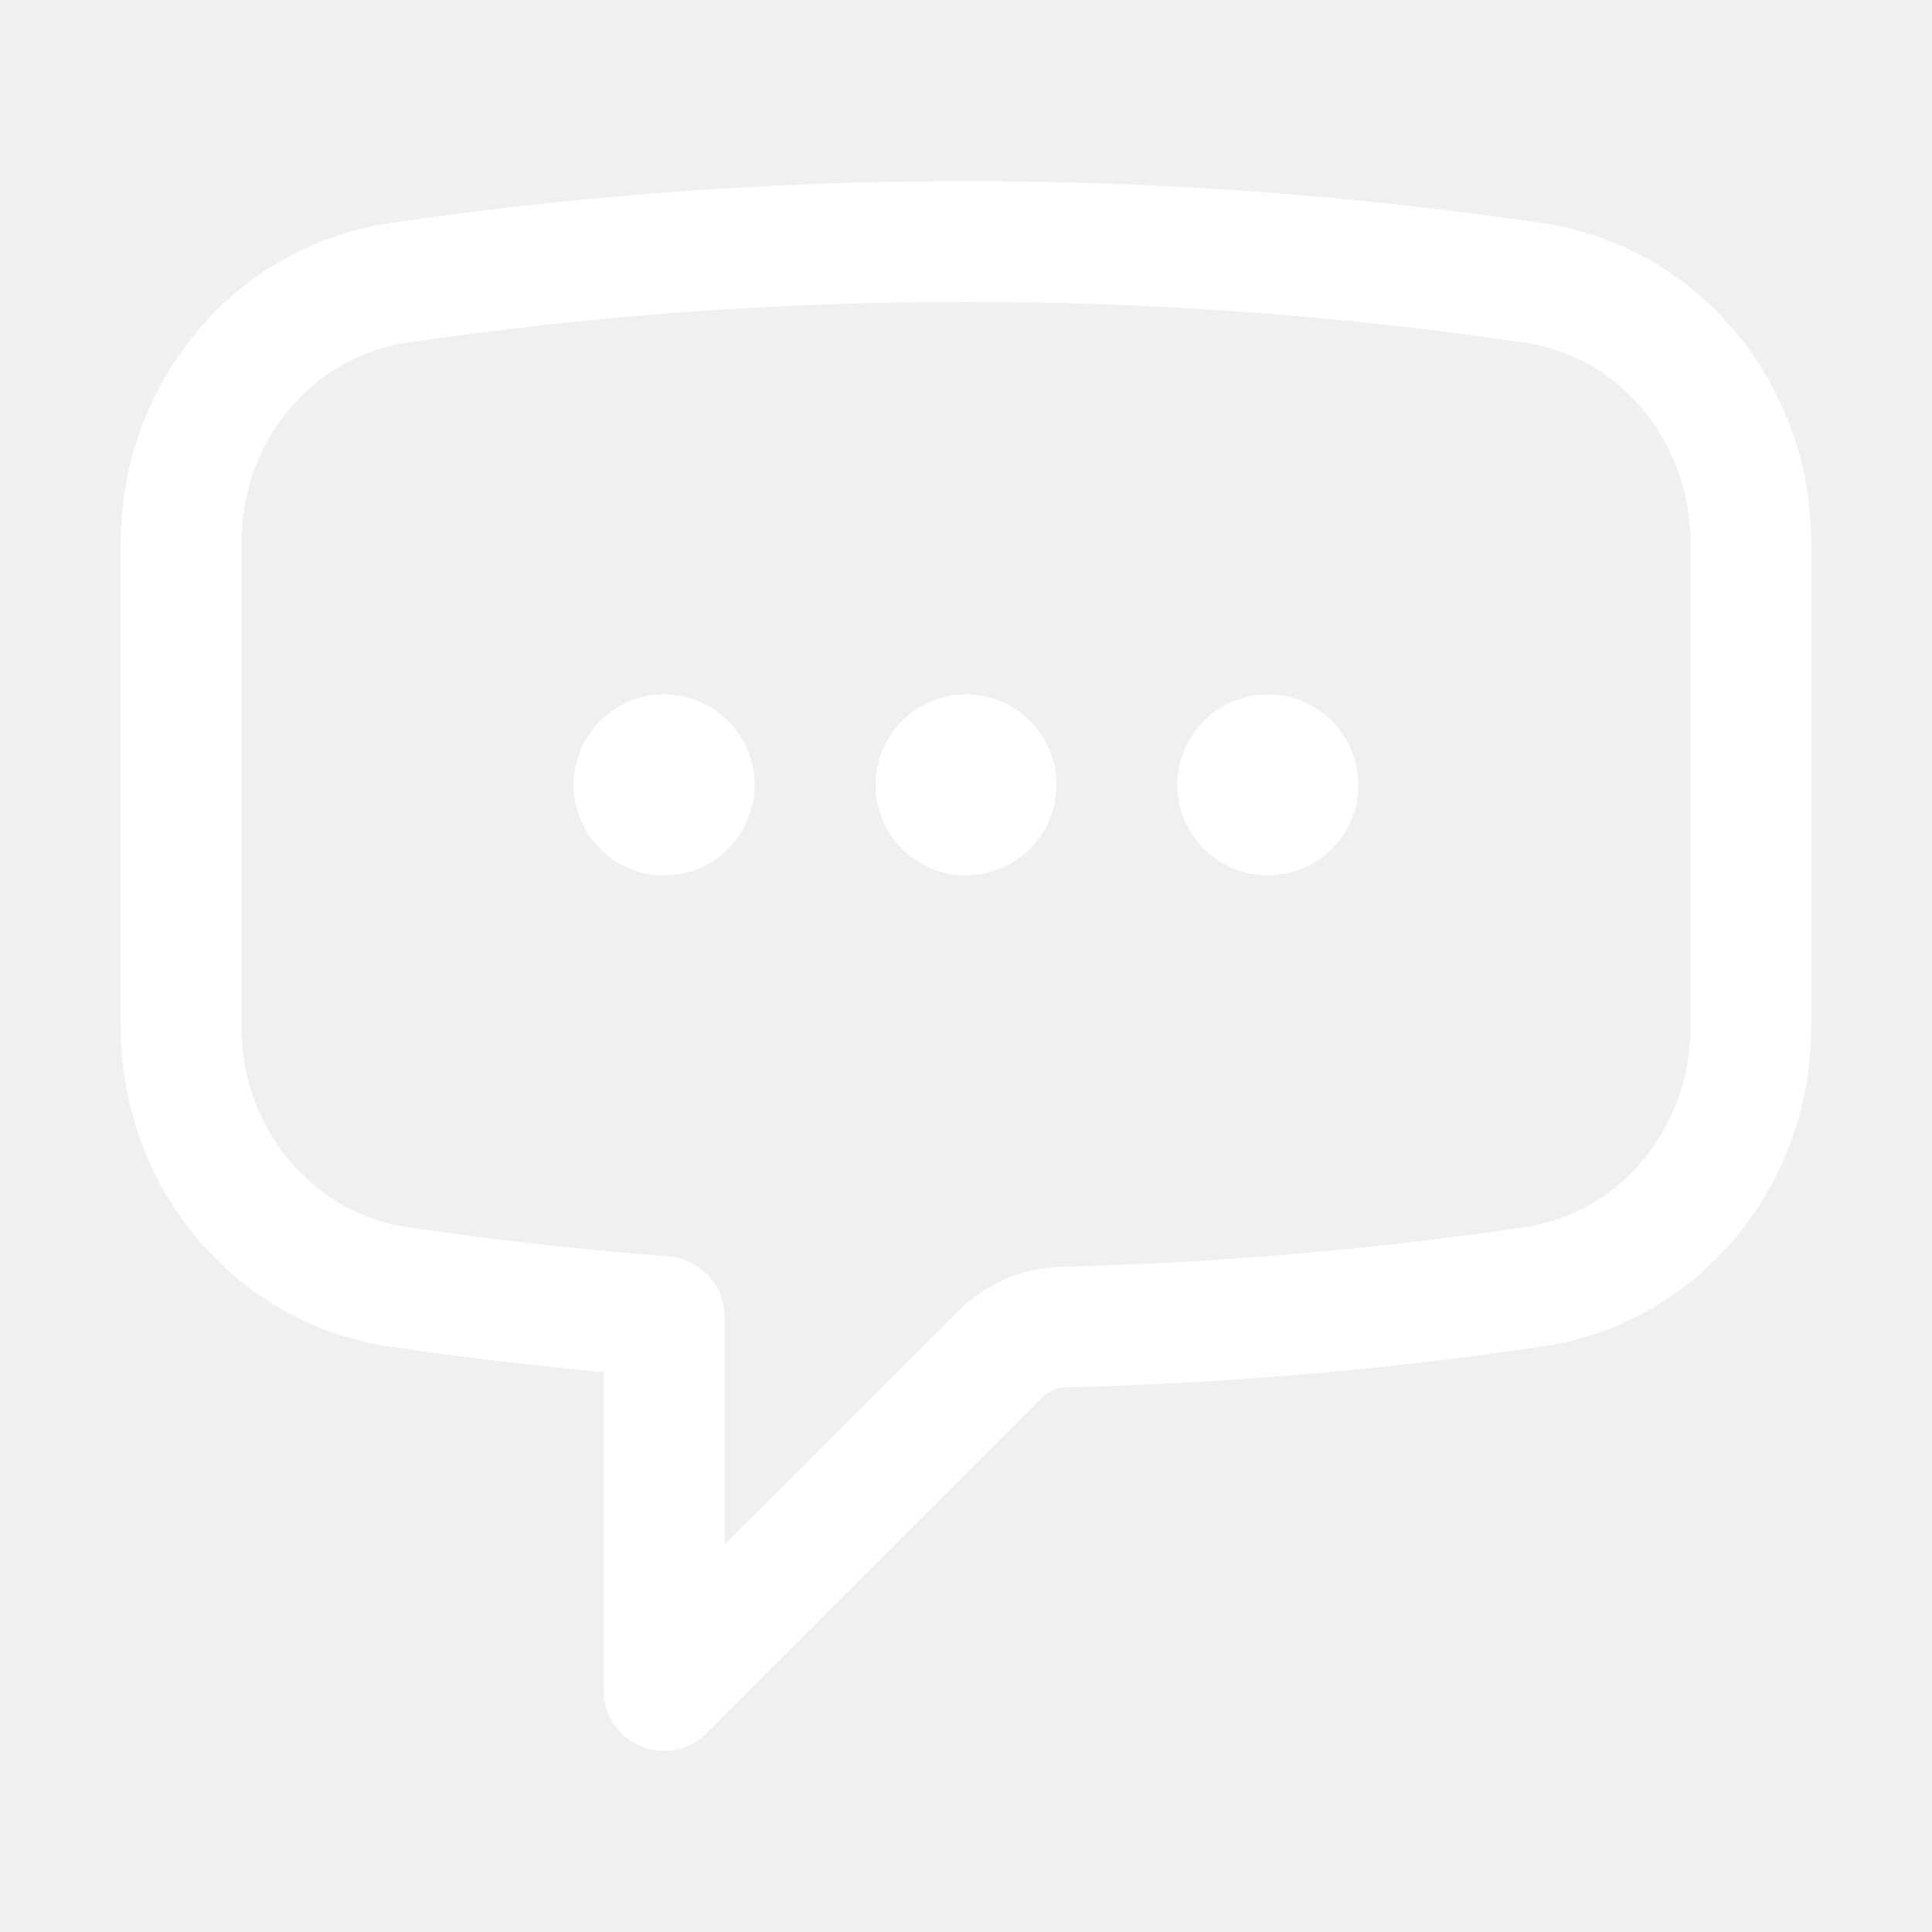
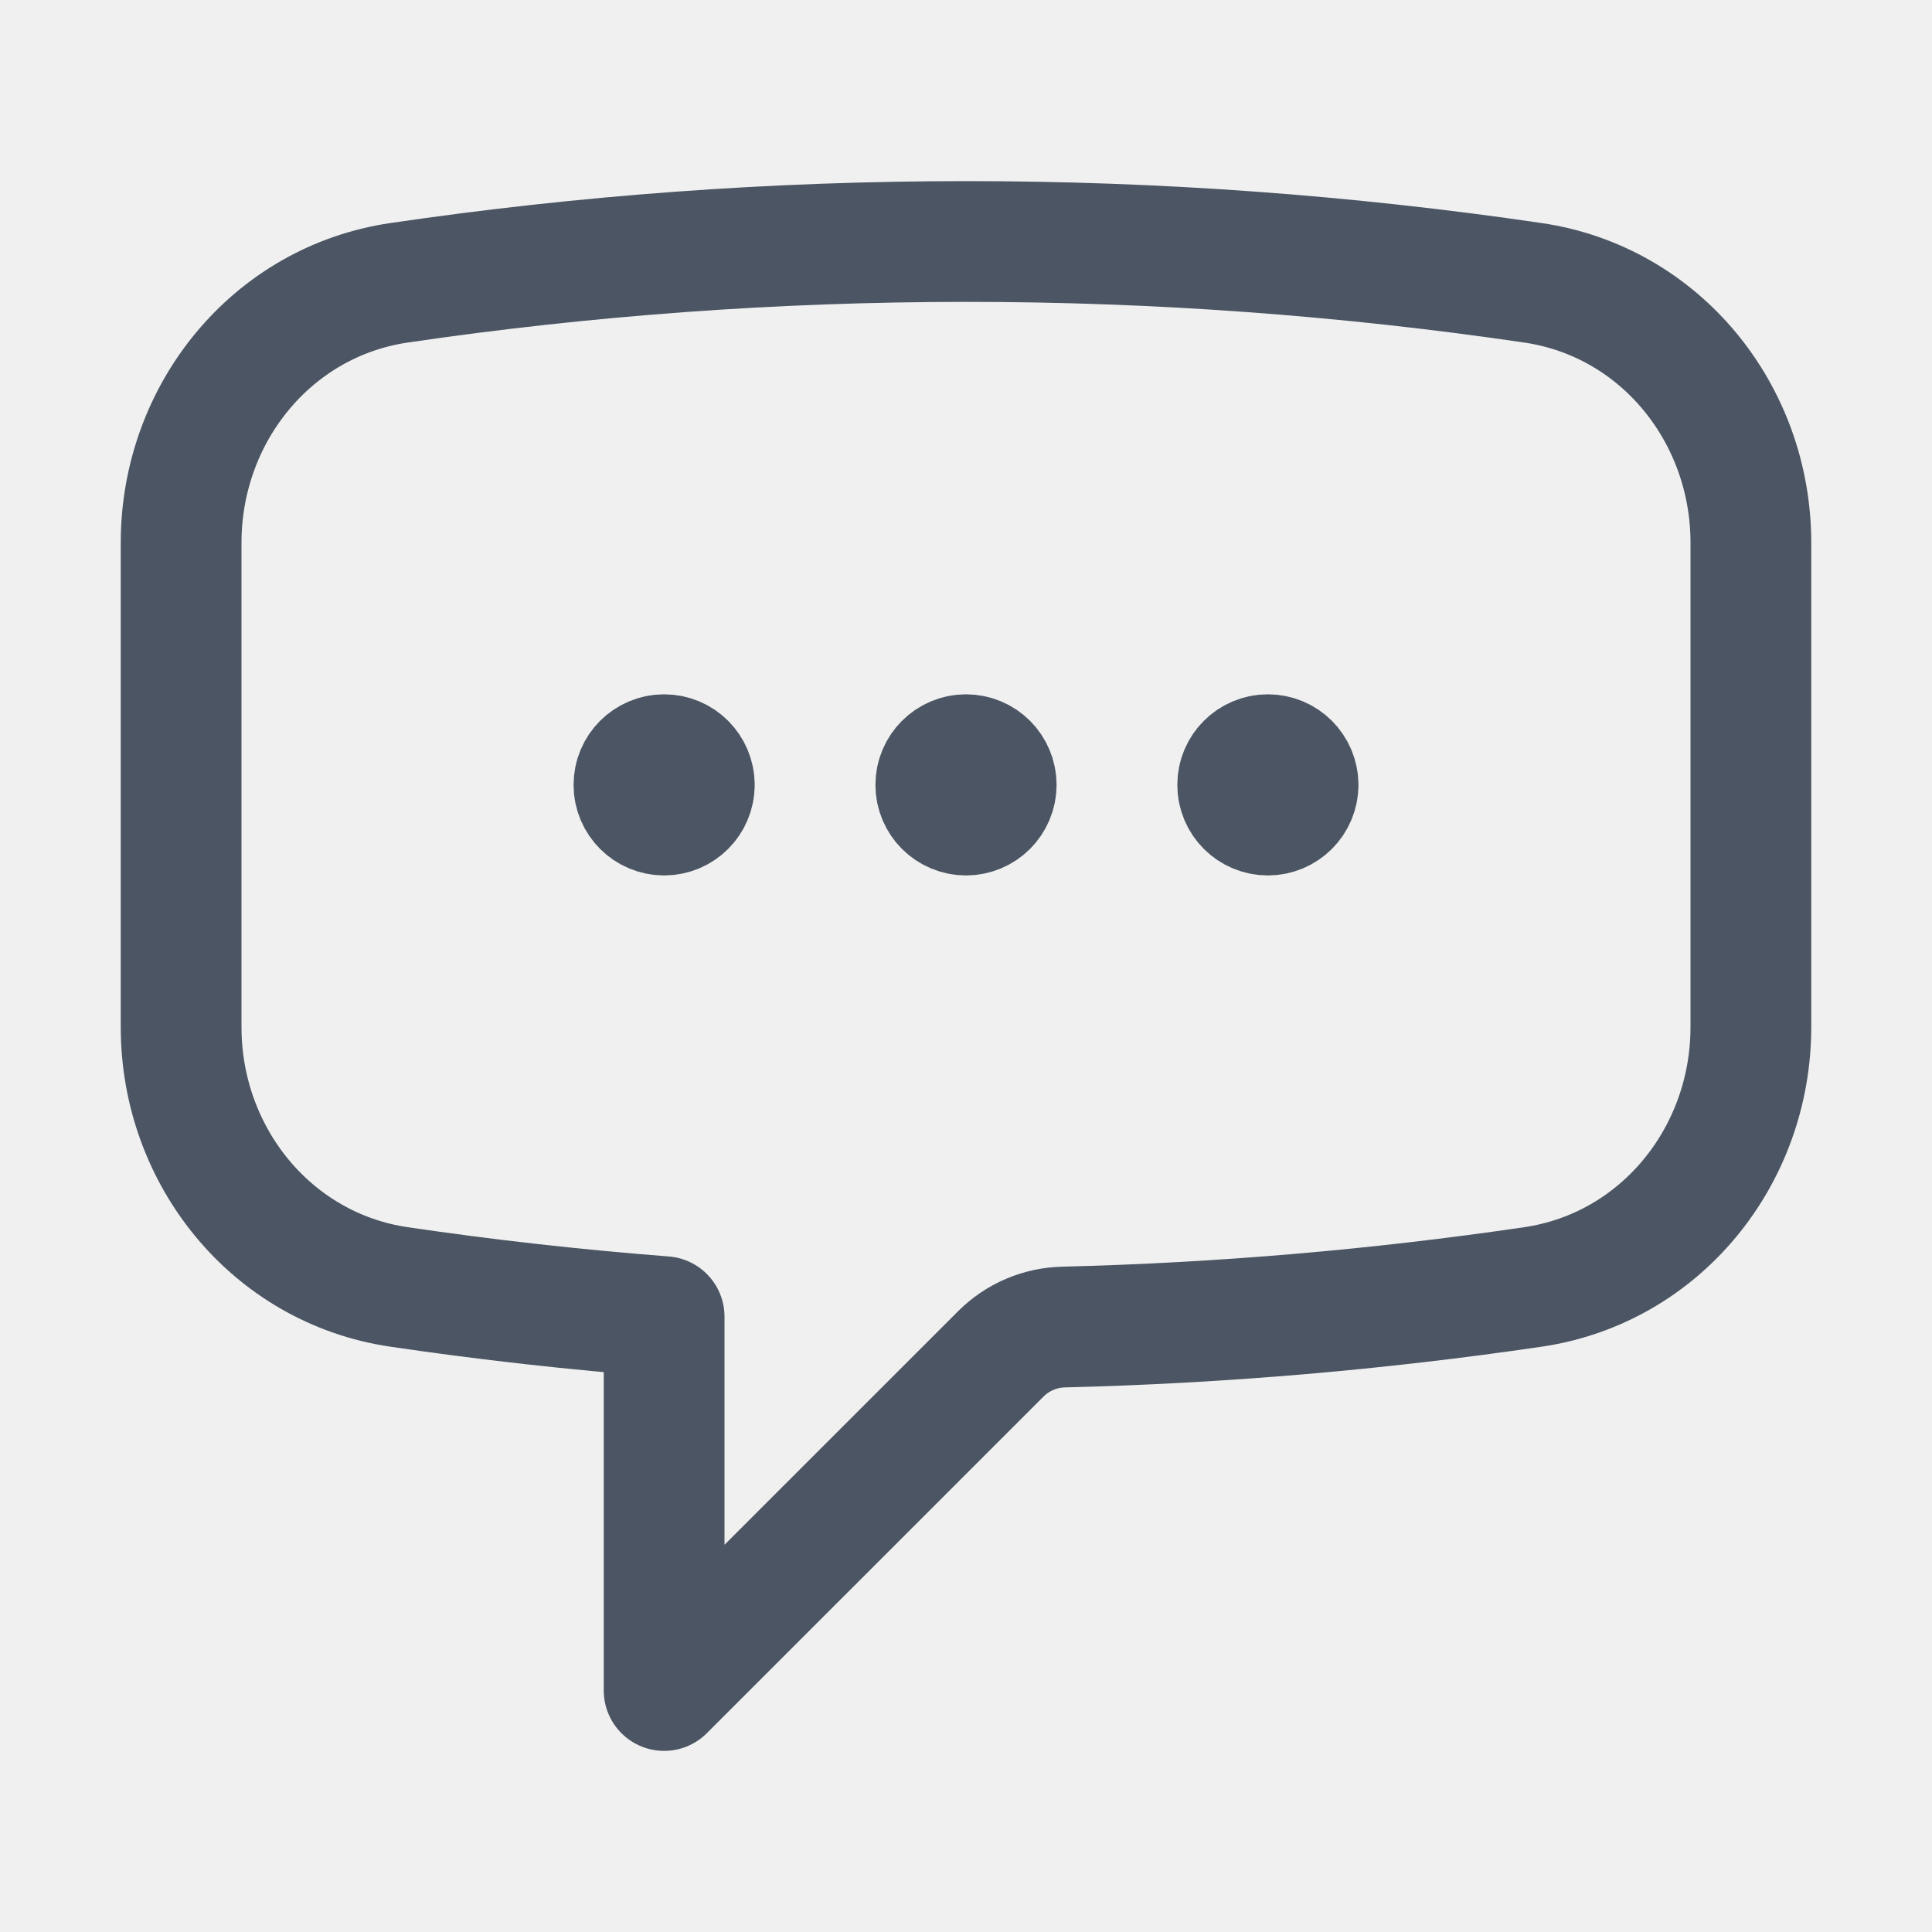
- <svg xmlns="http://www.w3.org/2000/svg" fill="none" viewBox="0 0 24 24" stroke-width="1.5" stroke="#fff" class="size-6">
+ <svg xmlns="http://www.w3.org/2000/svg" fill="none" viewBox="0 0 24 24" stroke-width="1.5" stroke="#4B5563" class="size-6">
  <path stroke-linecap="round" stroke-linejoin="round" d="M8.625 9.75a.375.375 0 1 1-.75 0 .375.375 0 0 1 .75 0Zm0 0H8.25m4.125 0a.375.375 0 1 1-.75 0 .375.375 0 0 1 .75 0Zm0 0H12m4.125 0a.375.375 0 1 1-.75 0 .375.375 0 0 1 .75 0Zm0 0h-.375m-13.5 3.01c0 1.6 1.123 2.994 2.707 3.227 1.087.16 2.185.283 3.293.369V21l4.184-4.183a1.14 1.14 0 0 1 .778-.332 48.294 48.294 0 0 0 5.83-.498c1.585-.233 2.708-1.626 2.708-3.228V6.741c0-1.602-1.123-2.995-2.707-3.228A48.394 48.394 0 0 0 12 3c-2.392 0-4.744.175-7.043.513C3.373 3.746 2.25 5.14 2.25 6.741v6.018Z" />
</svg>
